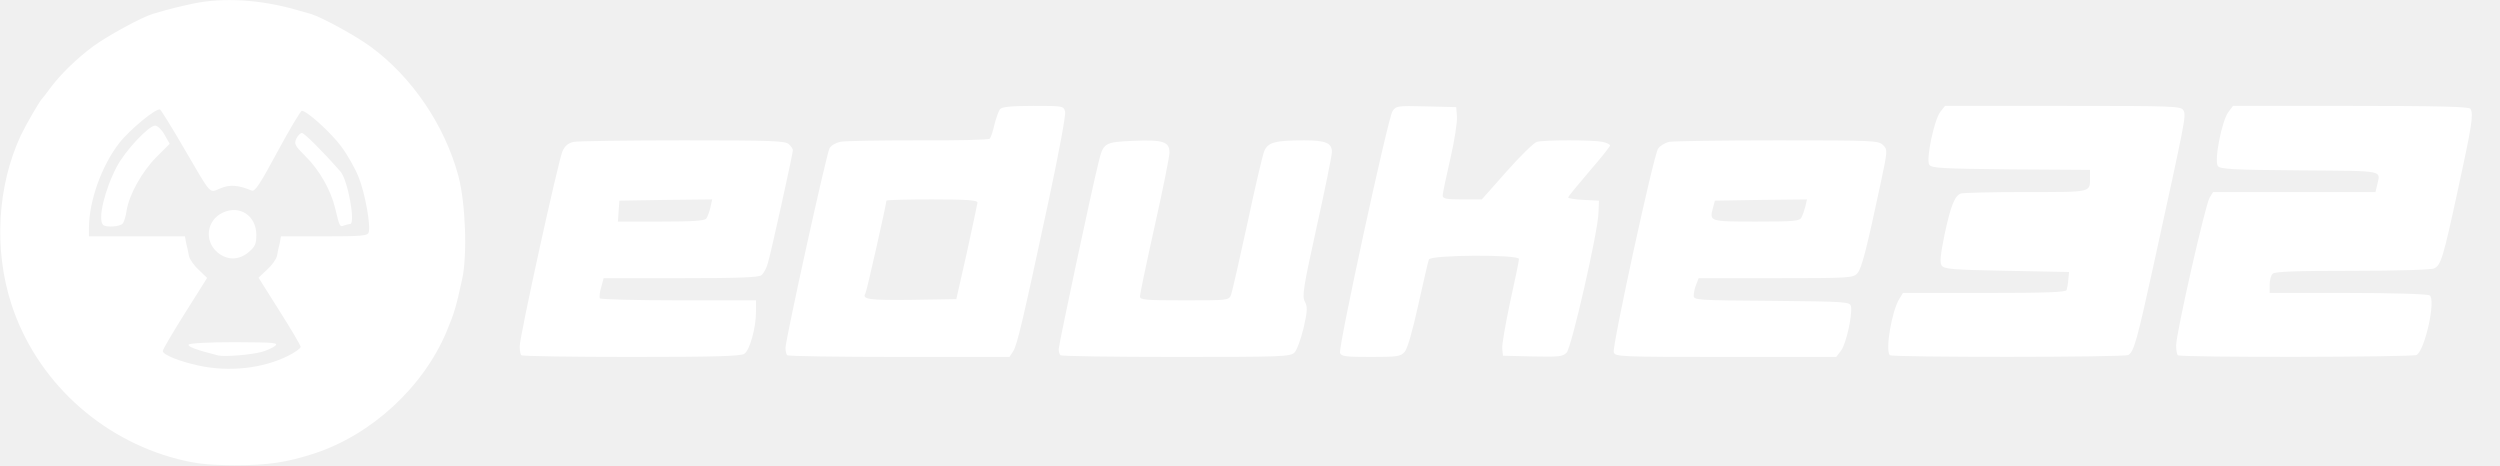
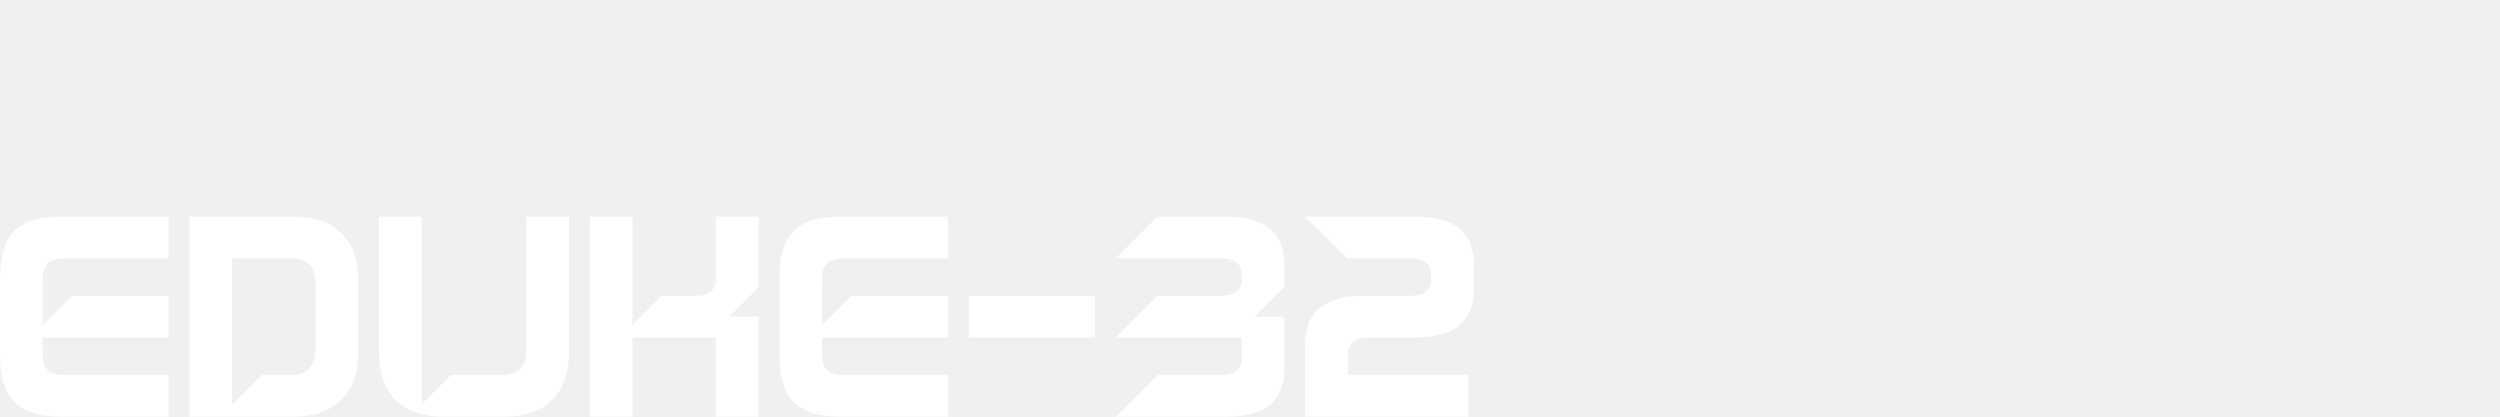
- <svg xmlns="http://www.w3.org/2000/svg" version="1.0" width="507.864" height="94.512" viewBox="0 0 507.864 94.512" preserveAspectRatio="xMidYMid" id="svg72">
-   <path d="M 36.123 93.262 C 20.223 89.162 7.323 77.162 2.323 61.812 C -1.277 50.712 -0.577 37.862 4.223 27.512 C 5.223 25.412 8.023 20.562 8.573 20.012 C 8.723 19.862 9.473 18.912 10.273 17.812 C 12.323 15.062 15.623 11.862 18.923 9.412 C 21.873 7.262 28.823 3.462 31.073 2.812 C 34.773 1.712 36.123 1.412 39.323 0.712 C 45.423 -0.538 52.873 -0.088 60.073 1.962 C 61.023 2.212 62.373 2.612 63.073 2.812 C 65.323 3.462 72.273 7.262 75.323 9.512 C 83.723 15.662 90.373 25.512 93.123 35.762 C 94.573 41.212 94.973 51.862 93.873 56.762 C 92.623 62.512 92.273 63.612 90.723 67.362 C 85.973 78.662 75.473 88.312 63.873 92.112 C 58.173 93.962 54.473 94.512 47.573 94.512 C 42.123 94.462 39.923 94.212 36.123 93.262 Z M 58.573 72.262 C 59.973 71.562 61.073 70.762 61.073 70.462 C 61.073 70.162 59.123 66.862 56.773 63.162 L 52.523 56.412 L 54.273 54.762 C 55.223 53.912 56.123 52.662 56.273 51.962 C 56.373 51.312 56.623 50.162 56.823 49.412 L 57.073 48.012 L 65.873 48.012 C 73.223 48.012 74.673 47.912 74.873 47.262 C 75.373 45.962 74.173 39.212 72.823 35.912 C 72.123 34.162 70.573 31.412 69.323 29.762 C 67.173 26.862 62.323 22.512 61.323 22.512 C 61.073 22.512 58.823 26.262 56.373 30.812 C 52.823 37.412 51.773 39.012 51.123 38.712 C 48.373 37.562 46.673 37.462 44.773 38.262 C 42.423 39.212 43.123 39.962 37.223 29.862 C 34.873 25.812 32.723 22.362 32.523 22.262 C 31.823 21.812 26.323 26.362 24.223 29.062 C 20.623 33.712 18.123 40.762 18.073 46.162 L 18.073 48.012 L 37.573 48.012 L 37.823 49.412 C 38.023 50.162 38.273 51.312 38.373 51.962 C 38.523 52.662 39.423 53.962 40.373 54.812 L 42.073 56.462 L 37.573 63.612 C 35.123 67.512 33.073 70.962 33.073 71.312 C 33.073 72.062 36.423 73.412 40.323 74.262 C 46.523 75.612 53.423 74.862 58.573 72.262 Z M 44.323 72.212 C 40.123 71.162 38.073 70.412 38.323 70.012 C 38.523 69.712 42.423 69.512 47.723 69.512 C 55.873 69.562 56.723 69.612 55.823 70.312 C 55.273 70.712 54.073 71.262 53.073 71.512 C 50.773 72.112 45.573 72.512 44.323 72.212 Z M 44.173 51.262 C 41.423 48.912 41.973 44.762 45.223 43.212 C 48.673 41.562 52.073 43.812 52.073 47.712 C 52.073 49.562 51.823 50.112 50.523 51.212 C 48.523 52.912 46.123 52.912 44.173 51.262 Z M 20.923 45.662 C 19.823 44.562 21.273 38.512 23.723 33.862 C 25.423 30.612 30.223 25.512 31.523 25.512 C 31.973 25.512 32.873 26.362 33.423 27.362 L 34.473 29.212 L 31.773 31.912 C 28.873 34.812 26.223 39.562 25.723 42.762 C 25.573 43.862 25.223 45.062 24.923 45.412 C 24.423 46.062 21.473 46.262 20.923 45.662 Z M 69.873 45.812 C 69.023 46.162 68.973 46.012 68.073 42.262 C 67.223 38.662 64.873 34.512 62.073 31.762 C 59.923 29.612 59.723 29.262 60.173 28.212 C 60.473 27.562 61.023 27.012 61.323 27.012 C 61.823 27.012 65.673 30.862 69.173 34.862 C 70.673 36.562 72.273 45.512 71.123 45.512 C 70.873 45.512 70.323 45.662 69.873 45.812 Z" id="path6" style="fill: rgb(255, 255, 255);" />
-   <path d="M 105.923 72.162 C 105.723 72.012 105.573 71.212 105.573 70.362 C 105.573 68.312 113.423 32.612 114.273 30.712 C 114.773 29.612 115.423 29.062 116.573 28.812 C 117.473 28.662 127.473 28.512 138.873 28.512 C 156.973 28.512 159.623 28.612 160.273 29.312 C 160.723 29.712 161.073 30.262 161.073 30.512 C 161.073 31.212 156.573 51.612 155.973 53.512 C 155.723 54.462 155.123 55.562 154.673 55.912 C 154.073 56.362 150.023 56.512 138.273 56.512 L 122.623 56.512 L 122.123 58.362 C 121.823 59.362 121.723 60.362 121.873 60.612 C 122.023 60.812 129.223 61.012 137.873 61.012 L 153.573 61.012 L 153.573 63.412 C 153.573 66.562 152.323 71.112 151.223 71.862 C 150.573 72.362 145.223 72.512 128.323 72.512 C 116.173 72.512 106.073 72.362 105.923 72.162 L 105.923 72.162 Z M 143.473 44.412 C 143.723 44.062 144.123 43.012 144.323 42.112 L 144.673 40.512 L 135.223 40.612 L 125.823 40.762 L 125.673 42.912 L 125.523 45.012 L 134.223 45.012 C 140.623 45.012 143.073 44.862 143.473 44.412 L 143.473 44.412 Z" id="path56" fill="#ffffff" />
-   <path d="M 159.923 72.162 C 159.723 72.012 159.573 71.312 159.573 70.662 C 159.573 69.012 167.873 31.262 168.523 30.112 C 168.823 29.562 169.773 29.012 170.673 28.812 C 171.573 28.612 178.723 28.512 186.523 28.512 C 194.323 28.562 200.873 28.412 201.073 28.162 C 201.273 27.962 201.723 26.662 202.023 25.262 C 202.373 23.912 202.873 22.512 203.173 22.162 C 203.523 21.712 205.523 21.512 209.873 21.512 C 215.973 21.512 216.073 21.512 216.373 22.712 C 216.523 23.412 215.123 30.962 213.073 40.562 C 207.723 65.512 206.623 70.112 205.823 71.362 L 205.073 72.512 L 182.623 72.512 C 170.323 72.512 160.073 72.362 159.923 72.162 L 159.923 72.162 Z M 196.423 51.262 C 197.573 46.062 198.523 41.462 198.573 41.162 C 198.573 40.662 196.423 40.512 189.323 40.512 C 184.223 40.512 180.073 40.612 180.073 40.762 C 180.073 41.412 176.073 59.162 175.823 59.562 C 175.023 60.812 176.473 61.012 185.223 60.912 L 194.273 60.762 L 196.423 51.262 Z" id="path58" fill="#ffffff" />
-   <path d="M 215.423 72.162 C 215.223 72.012 215.073 71.412 215.073 70.912 C 215.073 70.012 221.773 38.512 223.173 32.962 C 224.123 29.012 224.373 28.862 230.223 28.612 C 236.273 28.362 237.573 28.762 237.573 31.012 C 237.573 31.812 236.223 38.562 234.573 45.912 C 232.923 53.312 231.573 59.762 231.573 60.212 C 231.573 60.912 232.573 61.012 240.573 61.012 C 249.473 61.012 249.623 61.012 250.073 59.912 C 250.323 59.262 251.773 52.812 253.373 45.512 C 254.923 38.212 256.473 31.562 256.823 30.712 C 257.573 28.912 259.023 28.512 264.973 28.512 C 269.323 28.512 270.573 29.062 270.573 30.862 C 270.573 31.562 269.173 38.462 267.473 46.112 C 264.773 58.412 264.473 60.162 265.073 61.262 C 265.623 62.312 265.623 63.112 264.823 66.612 C 264.273 68.862 263.473 71.112 262.973 71.612 C 262.123 72.462 260.473 72.512 238.923 72.512 C 226.173 72.512 215.573 72.362 215.423 72.162 L 215.423 72.162 Z" id="path60" fill="#ffffff" />
-   <path d="M 272.223 71.712 C 271.823 70.662 281.923 24.112 282.873 22.612 C 283.573 21.512 283.823 21.462 289.723 21.612 L 295.823 21.762 L 295.973 23.662 C 296.073 24.762 295.473 28.612 294.623 32.262 C 293.773 35.962 293.073 39.312 293.073 39.712 C 293.073 40.362 293.773 40.512 297.073 40.512 L 301.023 40.512 L 306.073 34.812 C 308.873 31.662 311.623 28.962 312.223 28.812 C 313.673 28.412 323.523 28.412 325.523 28.812 C 326.373 29.012 327.073 29.312 327.073 29.562 C 327.073 29.762 325.173 32.162 322.823 34.862 C 320.523 37.562 318.573 39.912 318.573 40.112 C 318.573 40.312 319.973 40.512 321.723 40.612 L 324.823 40.762 L 324.723 43.262 C 324.623 47.112 319.273 70.462 318.273 71.612 C 317.473 72.462 316.773 72.512 311.373 72.412 L 305.323 72.262 L 305.173 70.862 C 305.073 70.112 305.823 65.862 306.773 61.362 C 307.773 56.912 308.573 52.962 308.573 52.612 C 308.573 51.662 290.623 51.762 290.273 52.712 C 290.123 53.062 289.173 57.212 288.123 61.912 C 286.923 67.362 285.923 70.862 285.323 71.512 C 284.523 72.412 283.823 72.512 278.473 72.512 C 273.473 72.512 272.473 72.412 272.223 71.712 L 272.223 71.712 Z" id="path62" fill="#ffffff" />
-   <path d="M 327.823 71.562 C 327.473 70.412 335.873 31.712 336.823 30.212 C 337.223 29.612 338.223 29.012 339.123 28.812 C 339.973 28.662 349.873 28.512 361.123 28.512 C 380.623 28.512 381.623 28.562 382.523 29.462 C 383.473 30.412 383.473 30.512 382.073 37.112 C 379.123 50.962 378.173 54.562 377.323 55.512 C 376.473 56.462 375.773 56.512 360.723 56.512 L 345.073 56.512 L 344.573 57.812 C 344.273 58.512 344.073 59.512 344.073 60.062 C 344.073 60.962 344.673 61.012 359.923 61.112 C 375.323 61.262 375.823 61.312 376.023 62.262 C 376.323 64.012 375.023 69.962 373.973 71.262 L 373.023 72.512 L 350.573 72.512 C 328.923 72.512 328.123 72.462 327.823 71.562 L 327.823 71.562 Z M 365.973 44.162 C 366.223 43.662 366.573 42.662 366.773 41.862 L 367.073 40.512 L 357.723 40.612 L 348.373 40.762 L 347.973 42.262 C 347.223 45.012 347.323 45.012 356.773 45.012 C 364.623 45.012 365.573 44.912 365.973 44.162 Z" id="path64" fill="#ffffff" />
-   <path d="M 383.923 72.162 C 382.923 71.212 384.323 63.062 385.873 60.662 L 386.573 59.512 L 403.123 59.512 C 415.873 59.512 419.673 59.362 419.823 58.912 C 419.923 58.562 420.123 57.612 420.173 56.762 L 420.323 55.262 L 407.623 55.012 C 396.523 54.812 394.873 54.662 394.423 53.912 C 394.023 53.312 394.223 51.612 395.023 47.662 C 396.273 41.812 397.073 39.812 398.323 39.312 C 398.773 39.162 404.723 39.012 411.573 39.012 C 425.173 39.012 424.573 39.162 424.573 35.962 L 424.573 34.512 L 408.523 34.412 C 394.373 34.262 392.373 34.162 391.923 33.462 C 391.223 32.362 392.923 24.312 394.173 22.712 L 395.123 21.512 L 419.073 21.512 C 442.273 21.512 443.073 21.562 443.573 22.462 C 444.123 23.562 443.973 24.212 437.573 53.462 C 434.123 69.212 433.523 71.362 432.373 72.112 C 431.673 72.612 384.373 72.612 383.923 72.162 L 383.923 72.162 Z" id="path66" fill="#ffffff" />
-   <path d="M 442.423 72.162 C 442.223 72.012 442.073 71.112 442.073 70.162 C 442.073 67.712 448.023 41.462 448.873 40.162 L 449.573 39.012 L 466.073 39.012 L 482.573 39.012 L 482.823 37.912 C 483.573 34.462 485.123 34.762 467.273 34.612 C 453.673 34.512 451.073 34.362 450.573 33.762 C 449.723 32.762 451.373 24.412 452.723 22.712 L 453.623 21.512 L 477.573 21.512 C 495.173 21.512 501.623 21.662 501.873 22.112 C 502.523 23.162 502.123 25.662 499.323 38.512 C 496.323 52.412 495.873 53.812 494.523 54.512 C 494.023 54.812 487.023 55.012 477.973 55.012 C 466.423 55.012 462.123 55.162 461.673 55.612 C 461.323 55.962 461.073 56.962 461.073 57.862 L 461.073 59.512 L 476.973 59.512 C 485.723 59.512 493.123 59.712 493.573 60.012 C 494.873 60.812 492.673 71.012 490.923 72.112 C 490.173 72.562 442.873 72.662 442.423 72.162 L 442.423 72.162 Z" id="path68" fill="#ffffff" />
+ <svg xmlns="http://www.w3.org/2000/svg" version="1.1" id="vertical" x="0px" y="0px" viewBox="0 0 240 40" width="240" height="40">
+   <defs id="defs2" />
+   <path d="m 6.016,20.8 h 10.176 v 4 H 6.304 q -1.248,0 -1.728,0.48 -0.272,0.272 -0.384,0.704 -0.096,0.432 -0.096,1.056 v 4.176 L 6.912,28.4 h 9.28 v 4 H 4.096 v 1.36 q 0,0.624 0.096,1.056 0.112,0.432 0.384,0.704 Q 5.056,36 6.304,36 h 9.888 v 4 H 6.016 Q 4.368,40 3.216,39.664 2.08,39.312 1.376,38.592 0.672,37.888 0.336,36.736 0,35.568 0,33.952 v -7.136 q 0,-3.264 1.376,-4.64 0.704,-0.704 1.84,-1.056 1.152,-0.352 2.8,-0.32 z M 18.192,40 V 20.8 h 10.176 q 1.424,0.032 2.512,0.416 1.104,0.384 1.904,1.184 1.6,1.552 1.6,4.384 v 7.168 q 0,2.864 -1.6,4.416 -1.584,1.584 -4.416,1.632 z m 4.096,-15.2 v 14.016 l 2.816,-2.816 h 2.848 q 0.576,0 1.008,-0.16 0.432,-0.16 0.72,-0.448 0.288,-0.288 0.448,-0.704 0.16,-0.416 0.16,-0.992 v -6.56 q 0,-1.12 -0.608,-1.728 -0.56,-0.608 -1.728,-0.608 z m 28.24,8.896 V 20.8 h 4.096 v 13.152 q -0.032,1.456 -0.416,2.56 -0.384,1.088 -1.184,1.856 -1.536,1.584 -4.416,1.632 h -6.24 q -2.832,-0.048 -4.416,-1.632 -1.568,-1.568 -1.568,-4.416 V 20.8 h 4.096 v 18.016 l 2.816,-2.816 h 4.928 q 0.576,0 1.008,-0.16 0.432,-0.16 0.72,-0.448 0.576,-0.576 0.576,-1.696 z M 68.72,20.8 h 4.096 v 6.784 l -2.816,2.816 h 2.816 V 40 h -4.096 v -7.6 h -8 V 40 h -4.096 V 20.8 h 4.096 v 10.416 l 2.816,-2.816 h 3.168 q 0.976,0 1.504,-0.384 0.512,-0.416 0.512,-1.152 z m 12.112,0 h 10.176 v 4 h -9.888 q -1.248,0 -1.728,0.48 -0.272,0.272 -0.384,0.704 -0.096,0.432 -0.096,1.056 v 4.176 l 2.816,-2.816 h 9.28 v 4 h -12.096 v 1.36 q 0,0.624 0.096,1.056 0.112,0.432 0.384,0.704 0.48,0.48 1.728,0.48 h 9.888 v 4 h -10.176 q -1.648,0 -2.8,-0.336 -1.136,-0.352 -1.84,-1.072 -0.704,-0.704 -1.04,-1.856 -0.336,-1.168 -0.336,-2.784 v -7.136 q 0,-3.264 1.376,-4.64 0.704,-0.704 1.84,-1.056 1.152,-0.352 2.8,-0.32 z m 12.176,7.6 h 12.096 v 4 H 93.008 v -4 z m 24.176,0 q 0.976,0 1.504,-0.384 0.512,-0.368 0.512,-1.152 v -0.528 q 0,-0.784 -0.512,-1.152 -0.528,-0.384 -1.504,-0.384 h -10.08 l 4,-4 h 6.624 q 5.568,0 5.568,4.544 v 2.24 l -2.816,2.816 h 2.816 v 5.056 q 0,4.544 -5.568,4.544 h -10.624 l 4,-4 h 6.08 q 0.976,0 1.504,-0.384 0.512,-0.368 0.512,-1.12 V 32.4 h -12.096 l 4,-4 z m 13.68,0 h 4.512 q 0.976,0 1.504,-0.384 0.512,-0.416 0.512,-1.152 v -0.528 q 0,-0.736 -0.512,-1.152 -0.528,-0.384 -1.504,-0.384 h -6.08 l -4,-4 h 10.624 q 5.568,0 5.568,4.544 v 2.448 q 0,2.288 -1.408,3.456 -1.392,1.152 -4.16,1.152 h -4.512 q -0.976,0 -1.504,0.384 -0.24,0.192 -0.384,0.48 -0.128,0.272 -0.128,0.64 V 36 h 11.584 v 4 h -15.68 v -7.024 q 0,-1.152 0.352,-2 0.352,-0.848 1.056,-1.424 1.392,-1.152 4.16,-1.152 z" id="text24" style="font-size:32px;line-height:0.1;font-family:Gayatri;-inkscape-font-specification:Gayatri;fill:#ffffff" aria-label="EDUKE-32" />
</svg>
